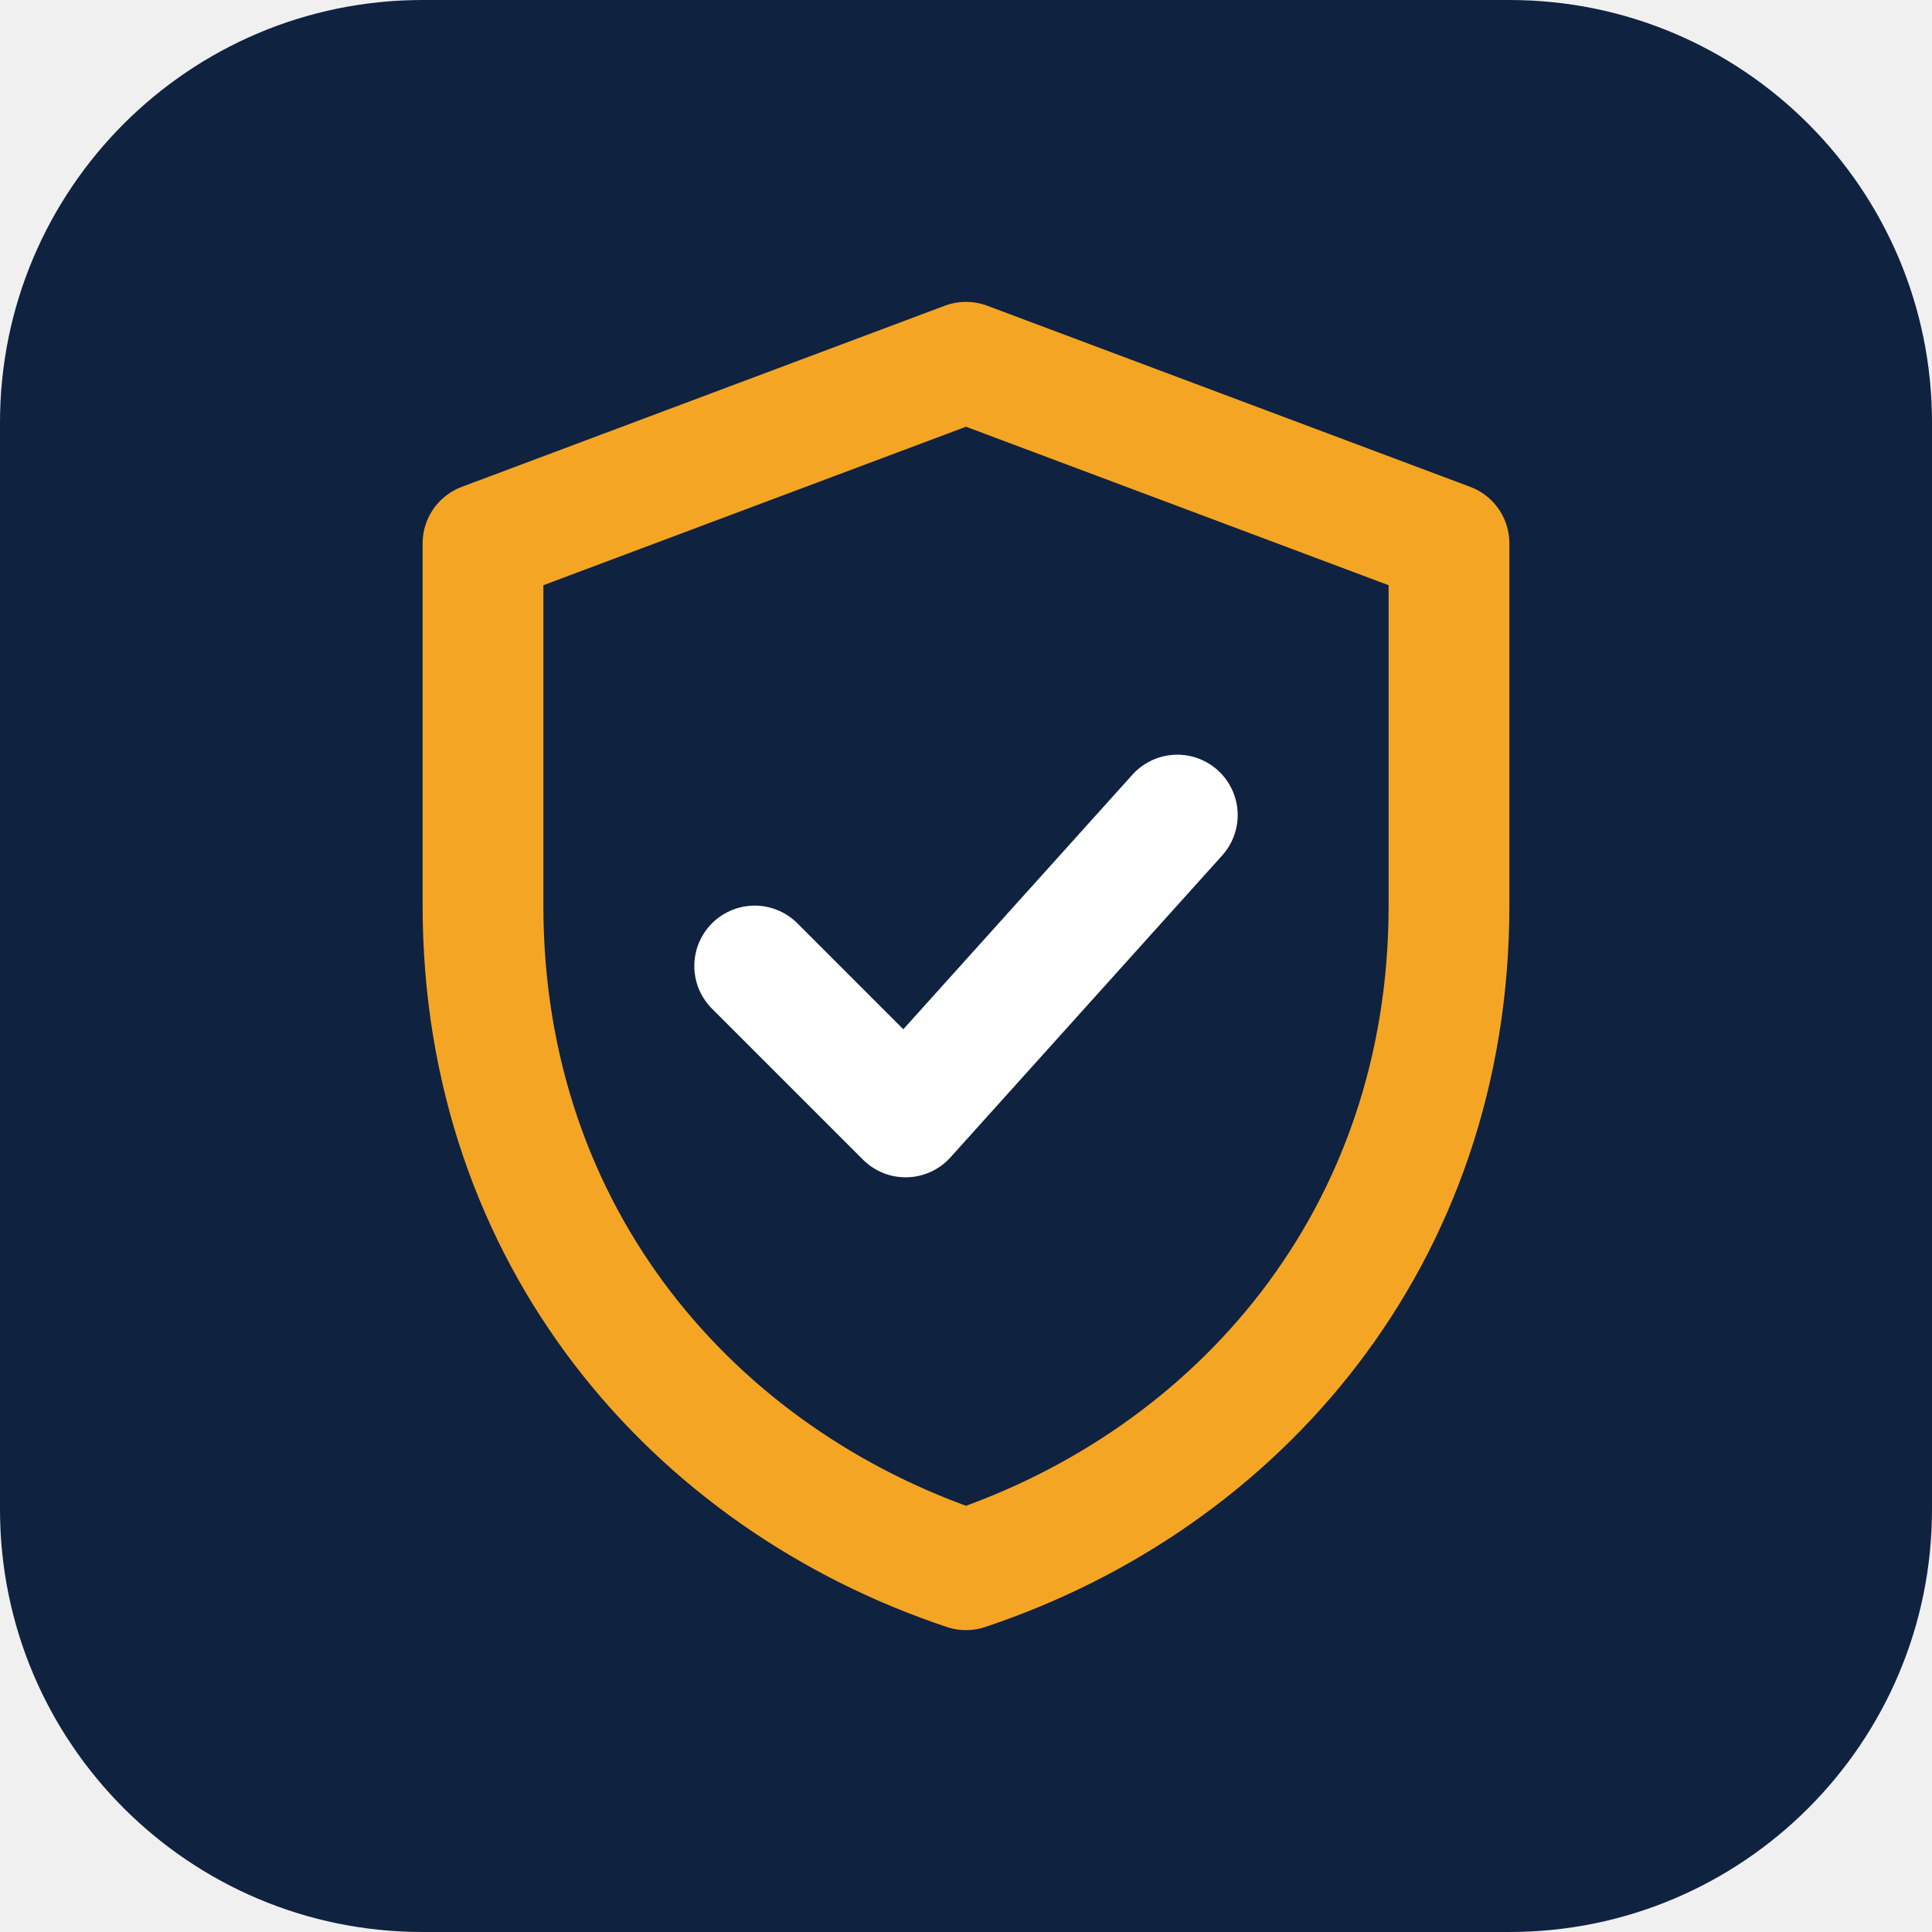
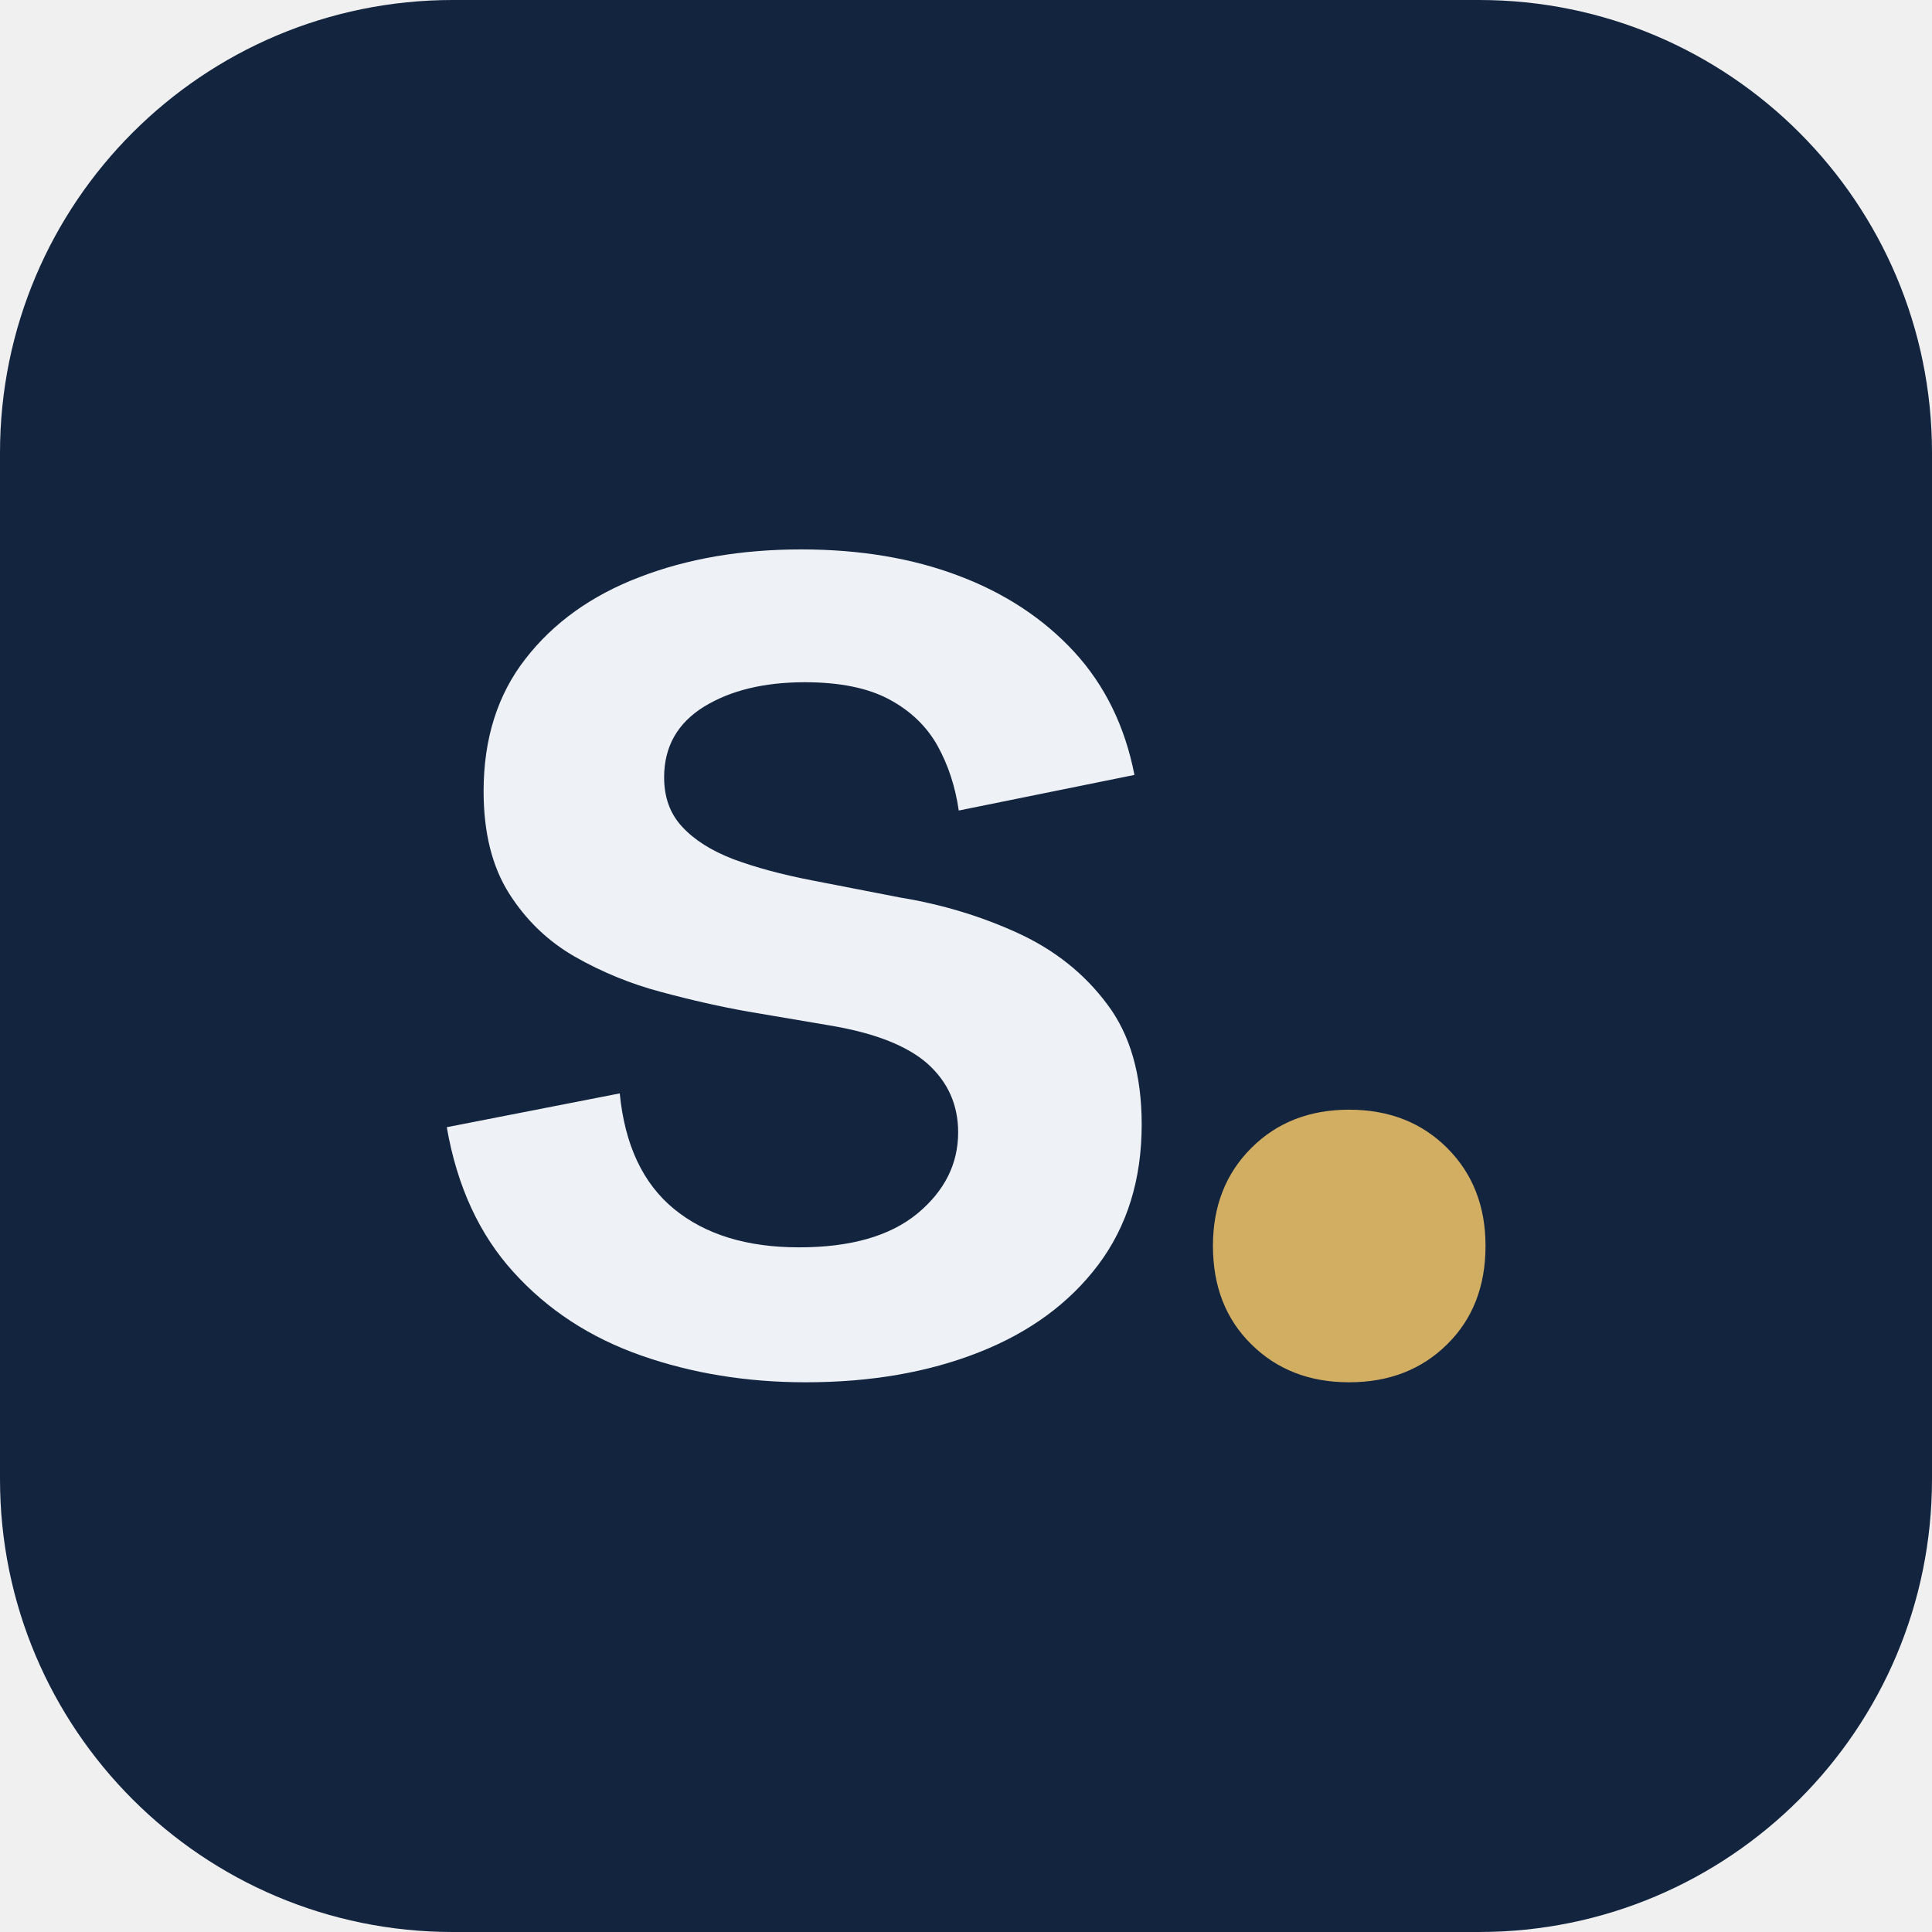
- <svg xmlns="http://www.w3.org/2000/svg" viewBox="0 0 64 64">
-   <rect width="64" height="64" rx="14" fill="#0F2240" />
-   <path d="M32 12 48 18v12c0 11-7 19-16 22-9-3-16-11-16-22V18z" fill="none" stroke="#F5A524" stroke-width="4" stroke-linejoin="round" />
-   <path d="m25 32 5 5 9-10" fill="none" stroke="#fff" stroke-width="4" stroke-linecap="round" stroke-linejoin="round" />
+ <svg xmlns="http://www.w3.org/2000/svg" viewBox="0 0 64 64" width="64" height="64" role="img" aria-label="SecurePay">
+   <rect width="64" height="64" rx="15" fill="#13243F" />
+   <g transform="translate(13.21 45.18)">
+     <path d="M13.48 0.61Q10.55 0.61 8.02 -0.28Q5.49 -1.17 3.8 -3.04Q2.1 -4.91 1.59 -7.84L7.32 -8.96Q7.57 -6.4 9.12 -5.13Q10.67 -3.86 13.26 -3.86Q15.82 -3.86 17.18 -4.98Q18.53 -6.1 18.53 -7.67Q18.53 -9.03 17.52 -9.94Q16.5 -10.84 14.28 -11.21L11.57 -11.67Q10.21 -11.91 8.69 -12.32Q7.18 -12.72 5.83 -13.49Q4.49 -14.26 3.65 -15.59Q2.81 -16.92 2.81 -18.97Q2.81 -21.58 4.2 -23.36Q5.59 -25.15 7.97 -26.06Q10.35 -26.98 13.33 -26.98Q16.24 -26.98 18.54 -26.11Q20.85 -25.24 22.38 -23.58Q23.9 -21.92 24.37 -19.51L18.55 -18.33Q18.38 -19.51 17.85 -20.47Q17.31 -21.44 16.25 -22.01Q15.19 -22.58 13.45 -22.58Q11.43 -22.58 10.11 -21.77Q8.79 -20.95 8.79 -19.43Q8.79 -18.43 9.39 -17.79Q9.99 -17.14 11.08 -16.72Q12.18 -16.31 13.67 -16.02L16.6 -15.45Q18.68 -15.11 20.51 -14.27Q22.34 -13.43 23.47 -11.91Q24.61 -10.4 24.61 -7.93Q24.61 -5.2 23.17 -3.28Q21.73 -1.37 19.21 -0.38Q16.7 0.61 13.48 0.61Z" fill="#EEF1F6" />
+     <path d="M31.48 0.61Q29.51 0.61 28.24 -0.65Q26.97 -1.9 26.97 -3.91Q26.97 -5.88 28.24 -7.15Q29.51 -8.42 31.48 -8.42Q33.46 -8.42 34.73 -7.15Q36 -5.88 36 -3.91Q36 -1.9 34.73 -0.65Q33.46 0.61 31.48 0.61Z" fill="#D2AE63" />
+   </g>
</svg>
